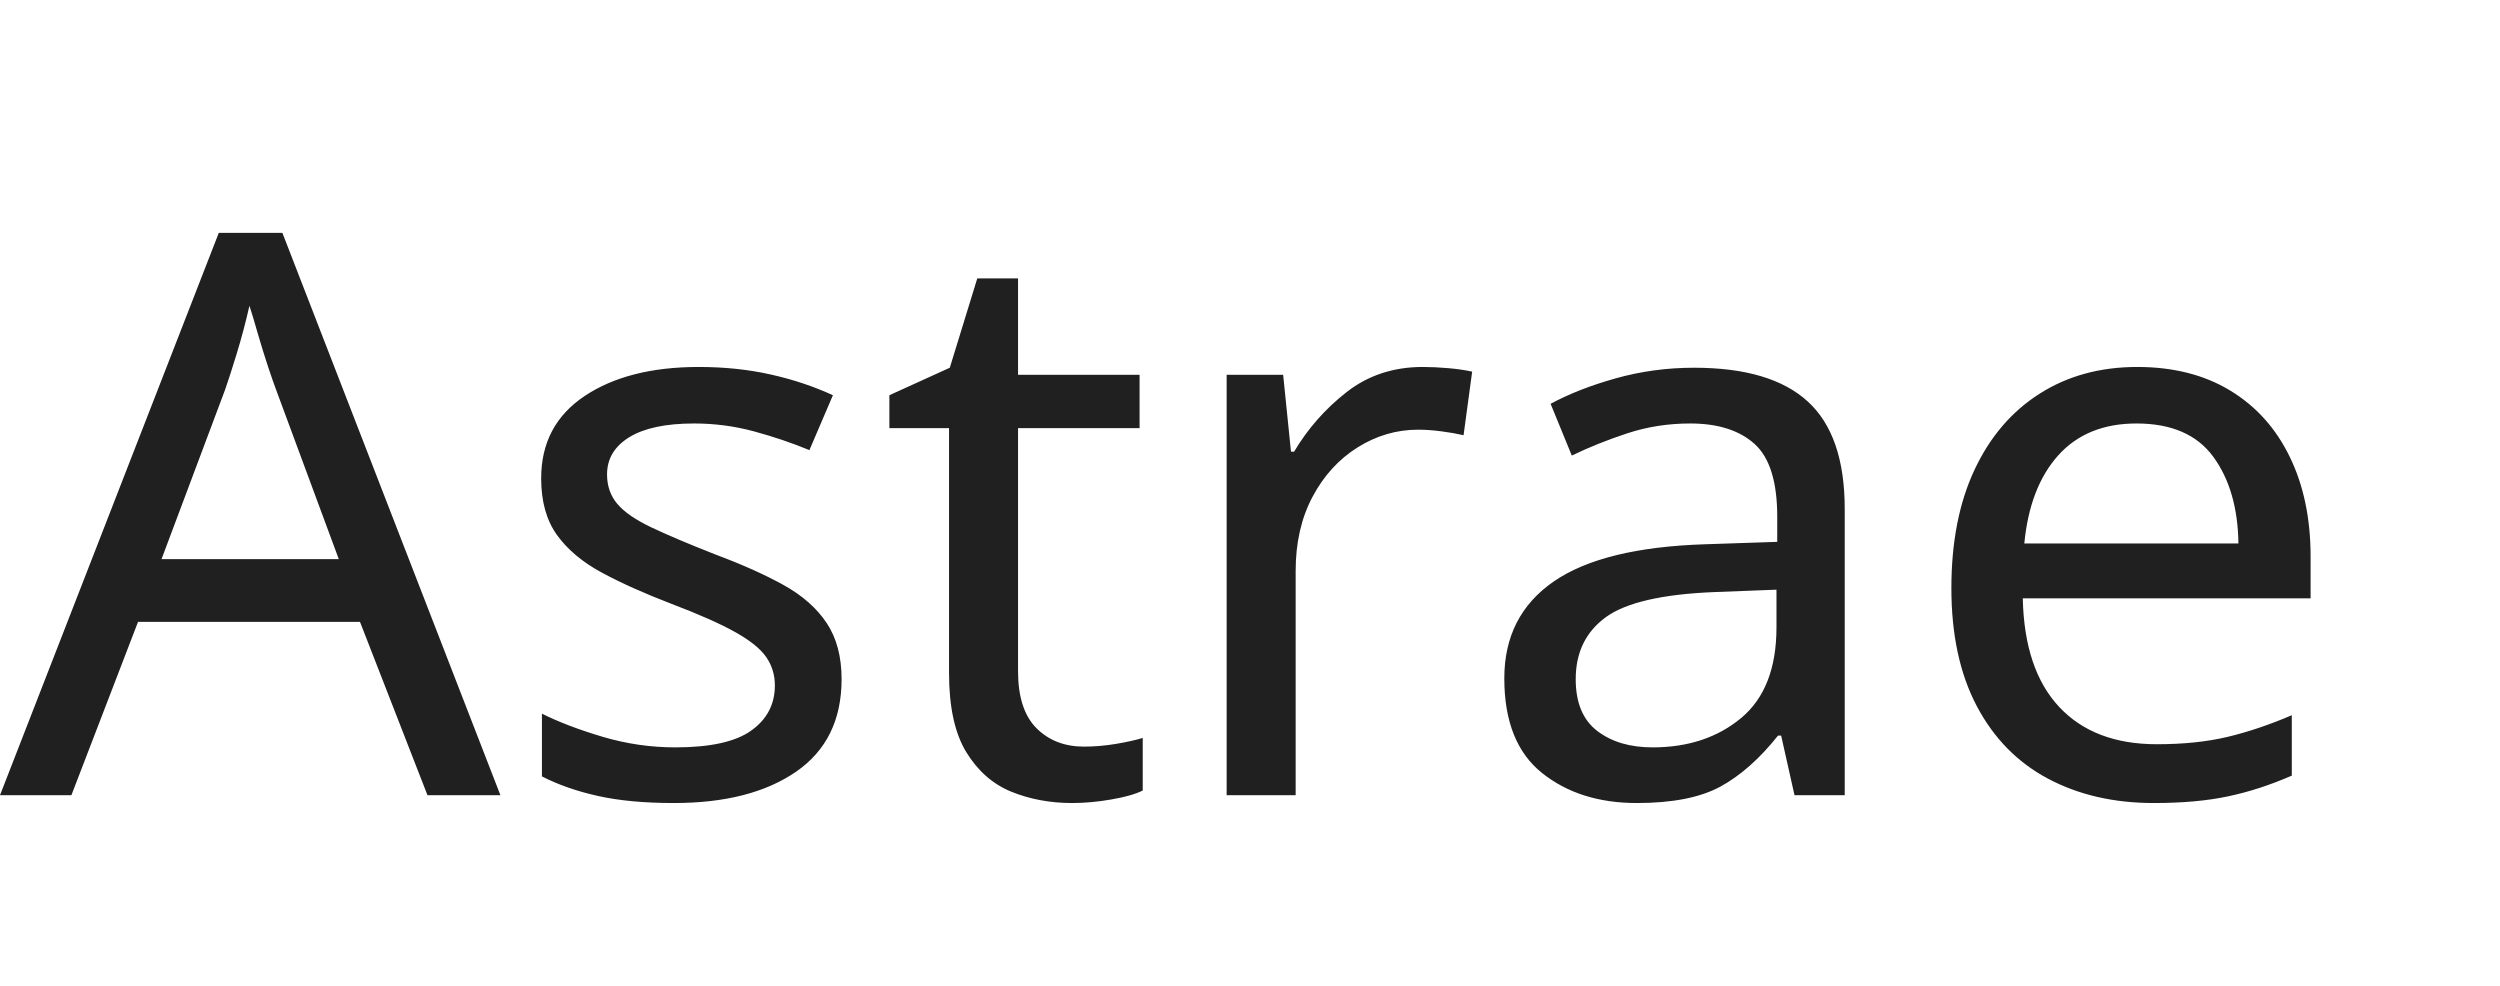
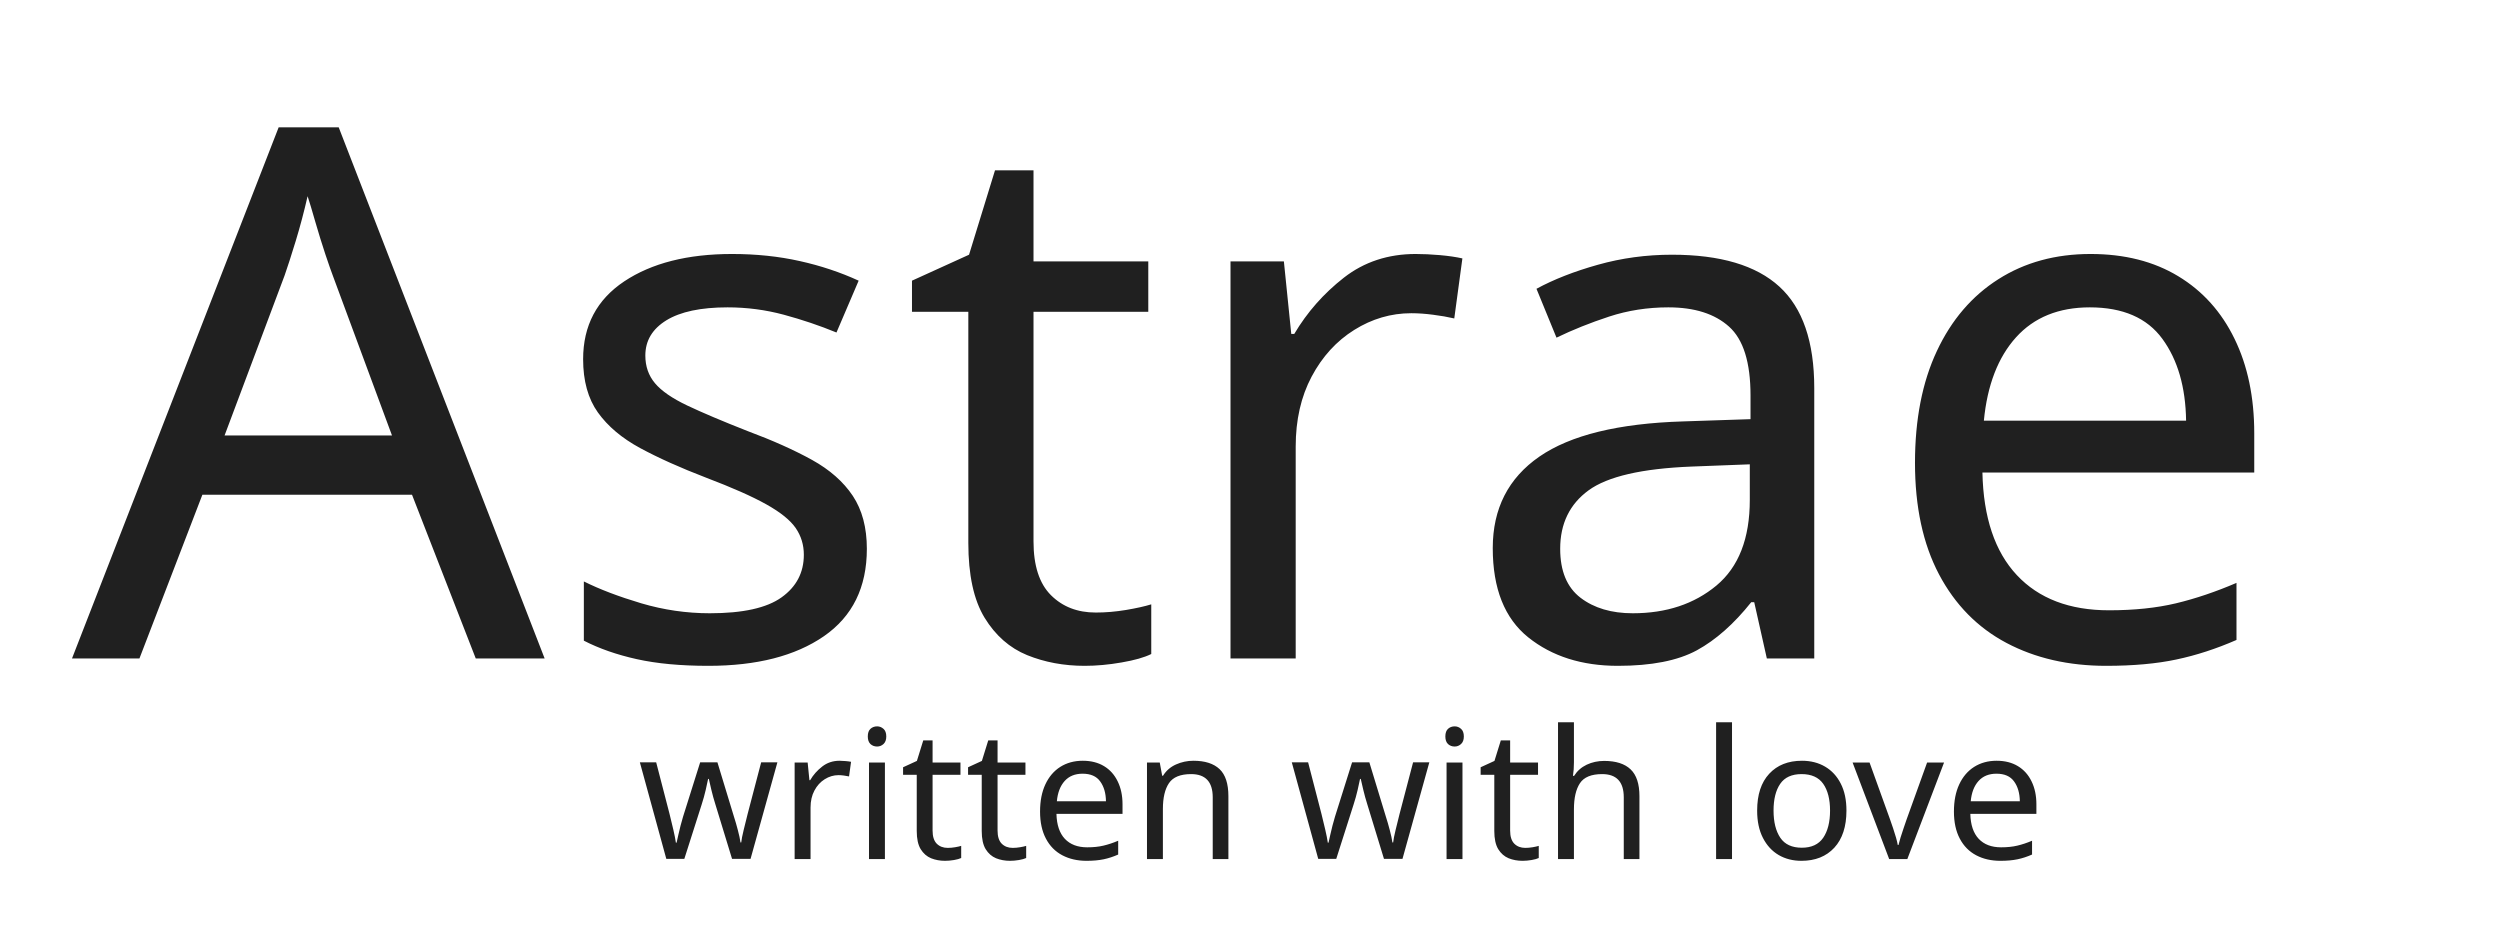
- <svg xmlns="http://www.w3.org/2000/svg" width="459" height="181" viewBox="0 0 459 181">
-   <text transform="translate(0 146)" fill="#202020" font-size="144" font-family="AmaticSC-Regular, Amatic SC">
-     <tspan x="0" y="0">Astrae Blog</tspan>
-   </text>
+ <svg xmlns="http://www.w3.org/2000/svg" width="486" height="185" viewBox="0 0 486 185">
+   <defs>
+     <clipPath id="b">
+       <rect width="486" height="185" />
+     </clipPath>
+   </defs>
+   <g id="a" clip-path="url(#b)">
+     <text transform="translate(14 128)" fill="#202020" font-size="144" font-family="AmaticSC-Regular, Amatic SC">
+       <tspan x="0" y="0">Astrae Blog</tspan>
+     </text>
+     <text transform="translate(124 167)" fill="#202020" font-size="35" font-family="Dosis-Regular, Dosis">
+       <tspan x="0" y="0">written with love</tspan>
+     </text>
+   </g>
</svg>
